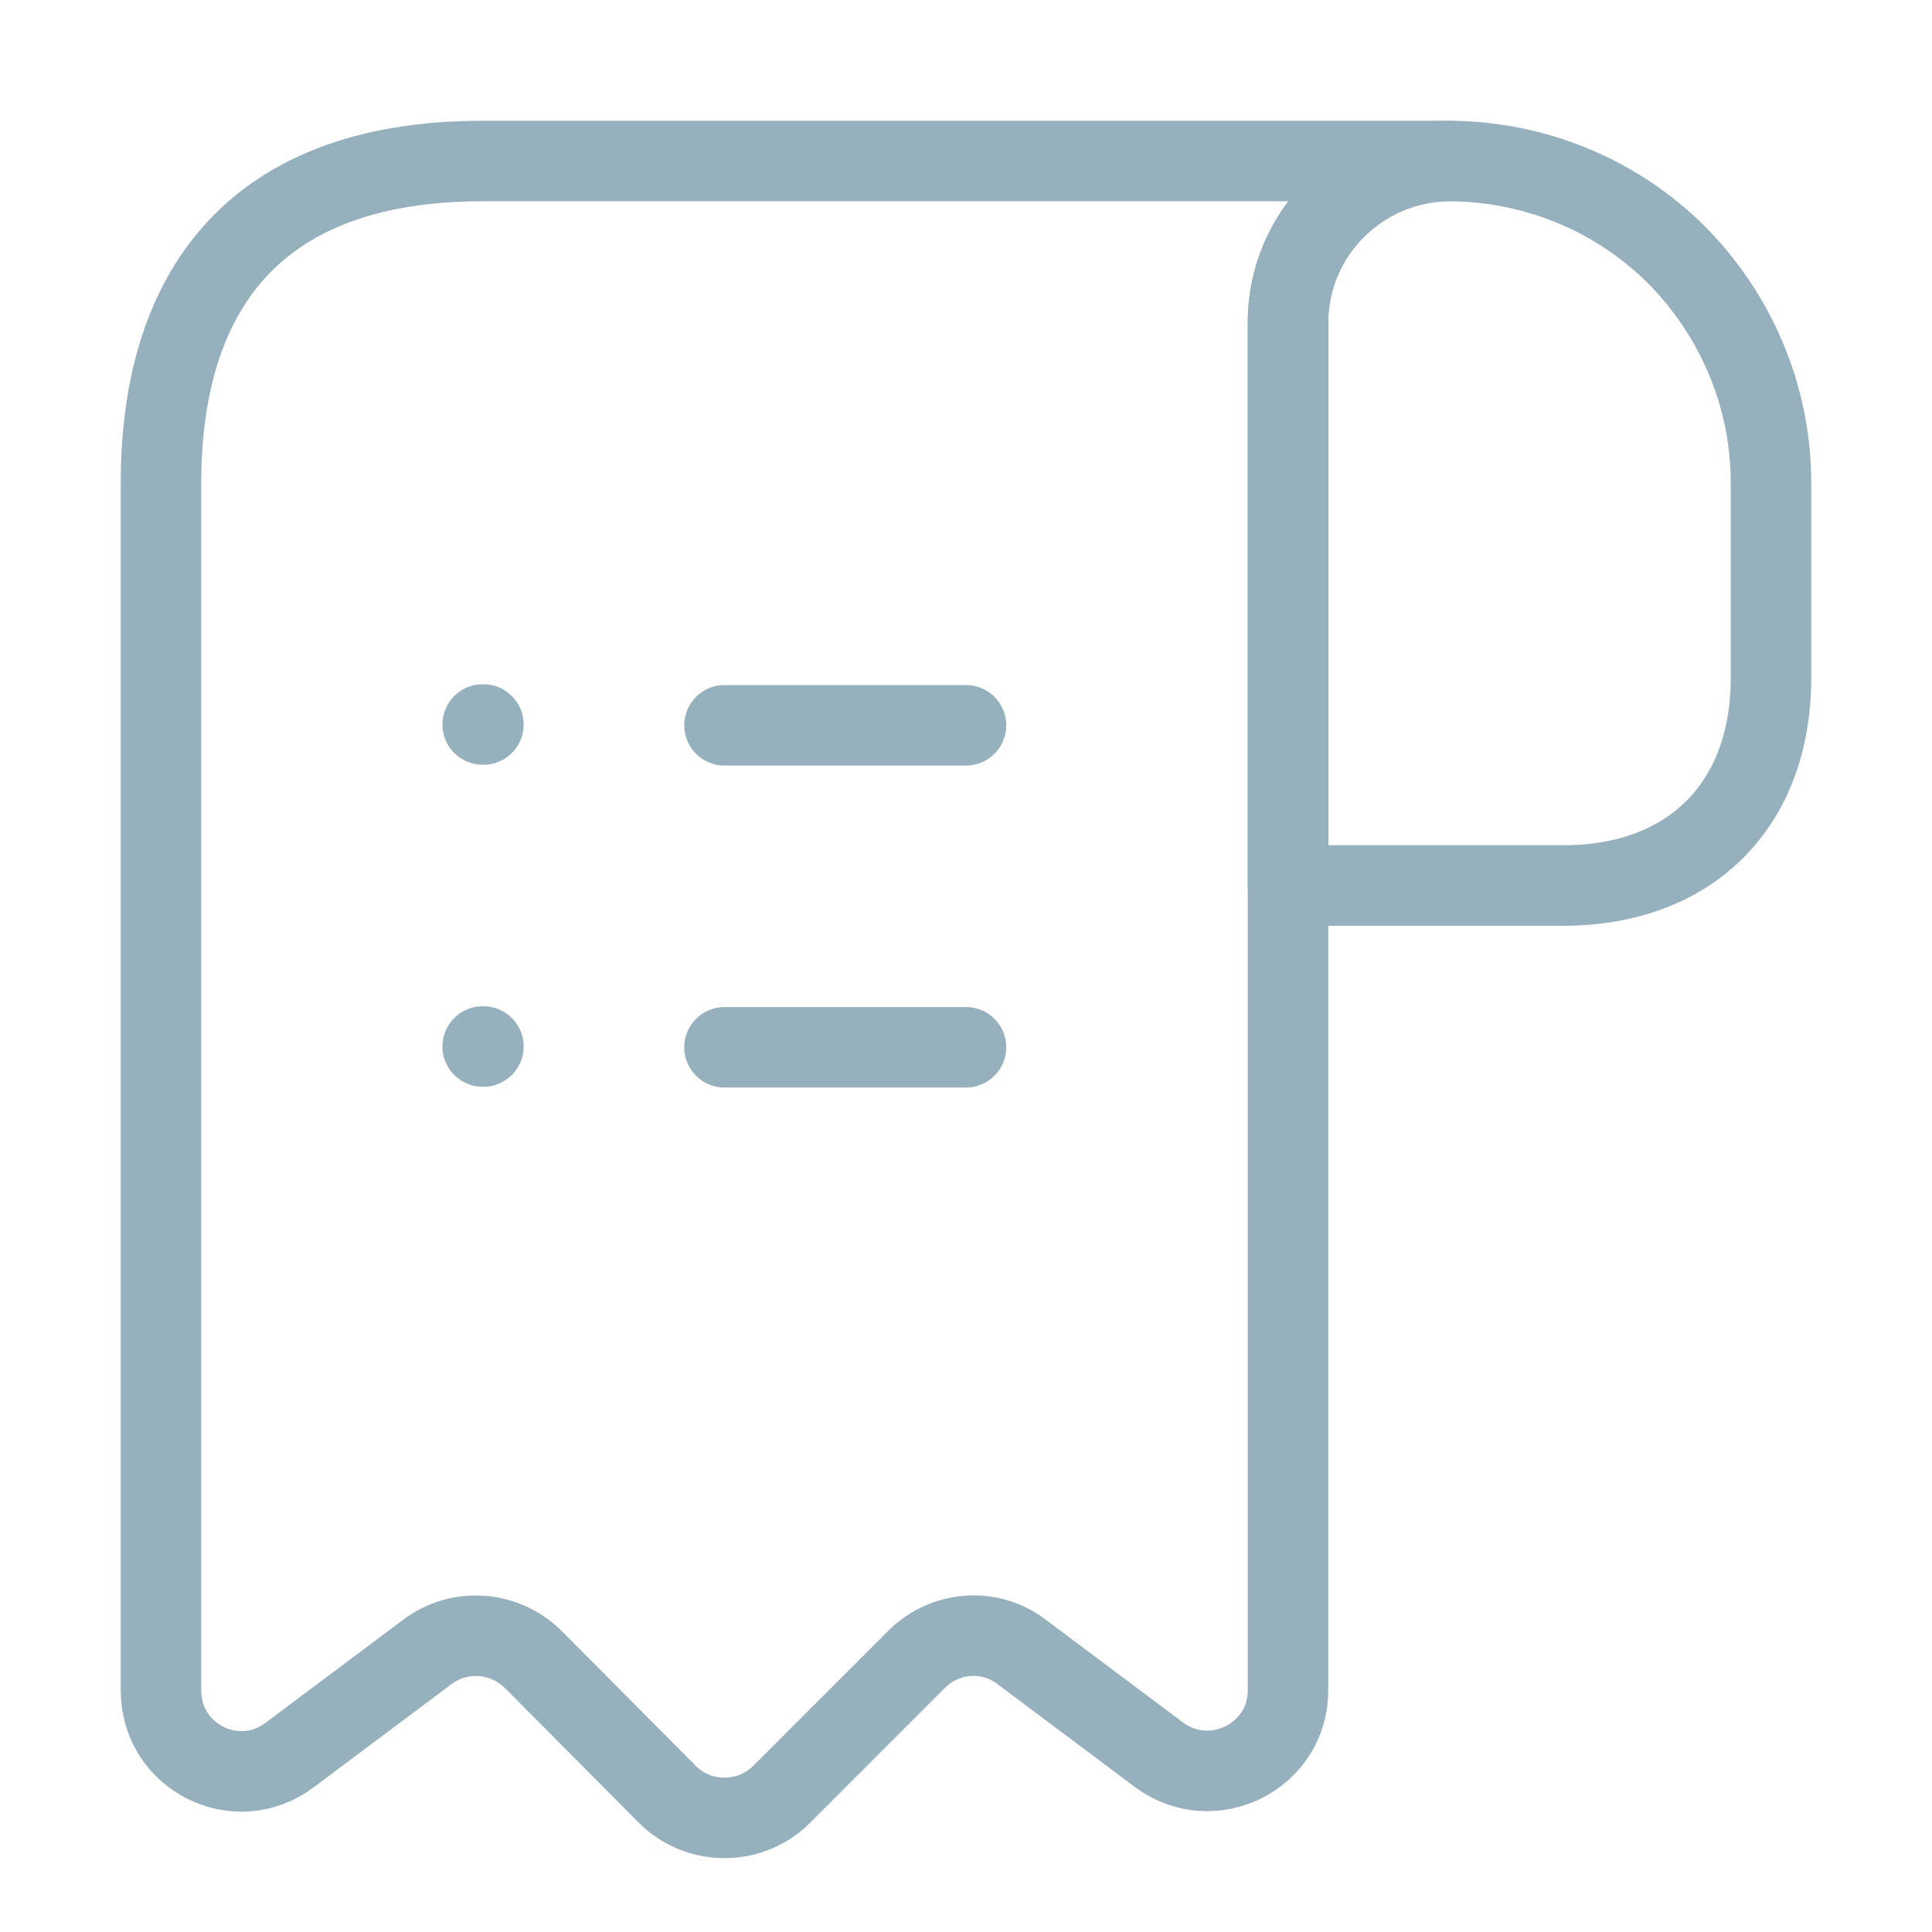
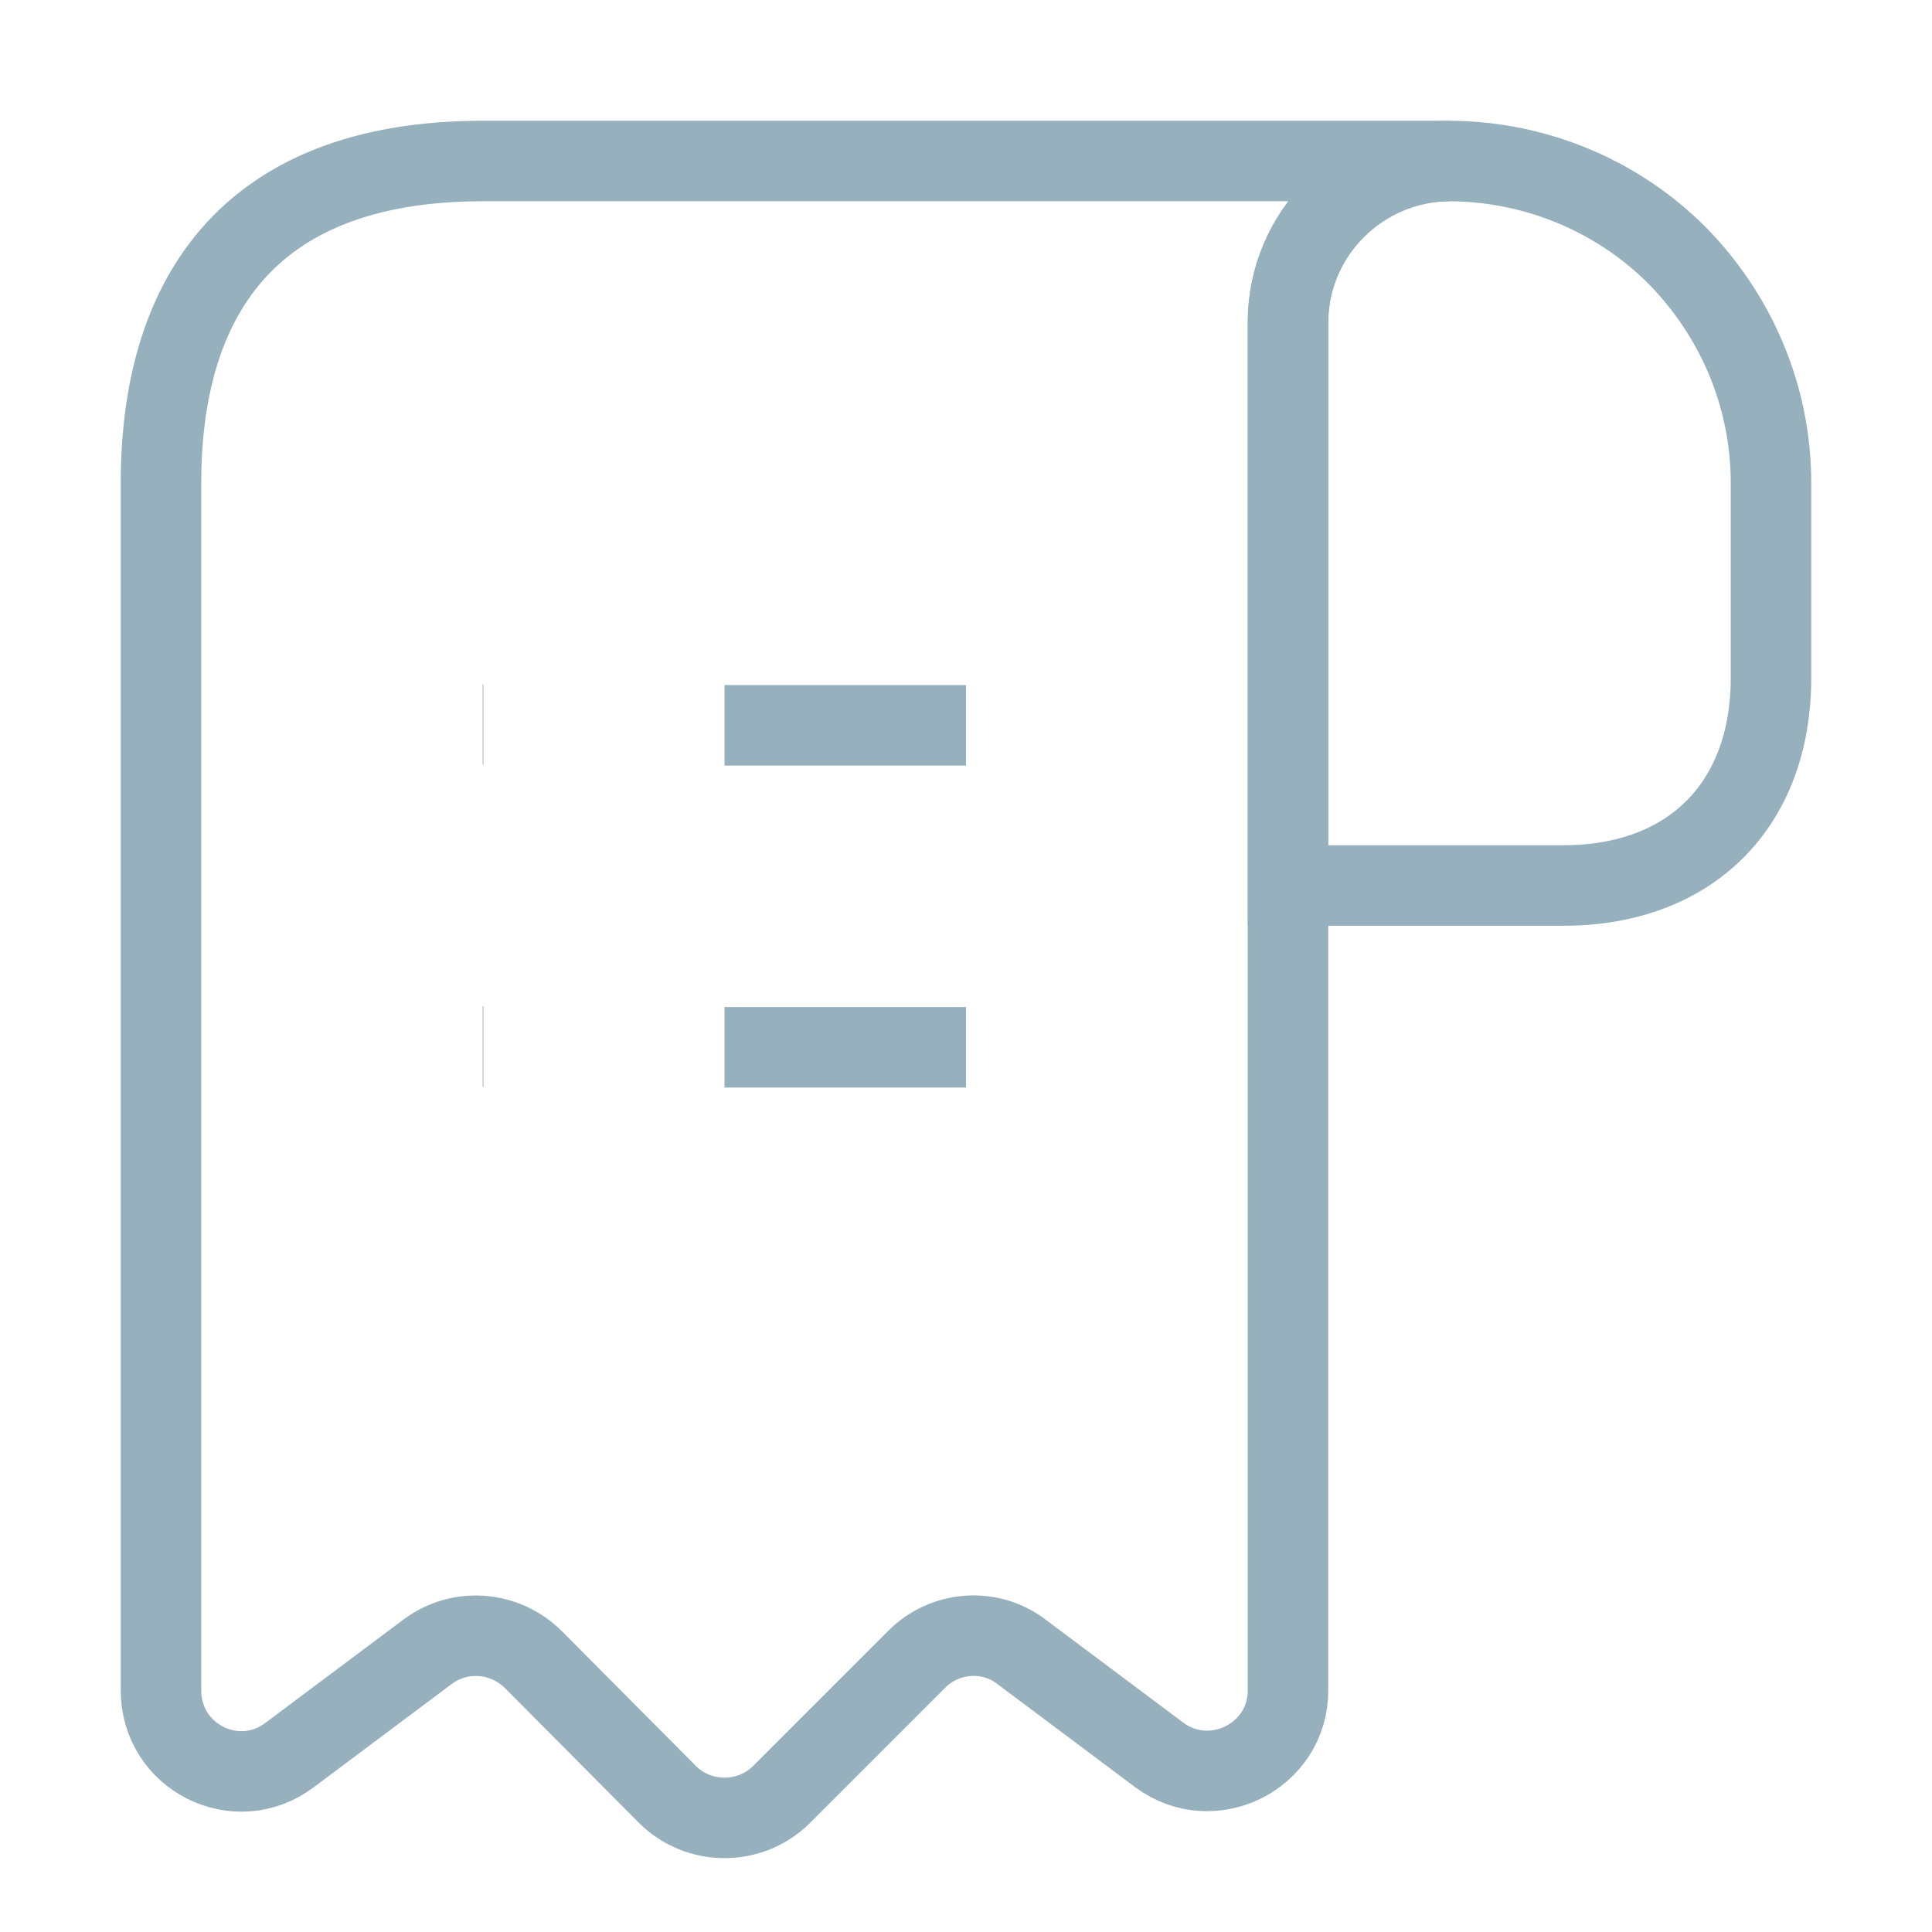
<svg xmlns="http://www.w3.org/2000/svg" width="24" height="24" viewBox="0 0 24 24" fill="none">
-   <path d="M22 6V8.42C22 10 21 11 19.42 11H16V4.01C16 2.9 16.91 2 18.02 2C19.11 2.01 20.11 2.45 20.83 3.17C21.55 3.9 22 4.9 22 6Z" stroke="#96B0BD" strokeWidth="1.5" stroke-miterlimit="10" stroke-linecap="round" stroke-linejoin="round" />
-   <path d="M2 7V21C2 21.83 2.94 22.3 3.6 21.8L5.31 20.52C5.71 20.22 6.27 20.26 6.63 20.62L8.29 22.29C8.68 22.68 9.32 22.68 9.71 22.29L11.39 20.61C11.74 20.26 12.3 20.22 12.69 20.52L14.4 21.8C15.06 22.29 16 21.82 16 21V4C16 2.9 16.9 2 18 2H7H6C3 2 2 3.79 2 6V7Z" stroke="#96B0BD" strokeWidth="1.5" stroke-miterlimit="10" stroke-linecap="round" stroke-linejoin="round" />
-   <path d="M9 13.01H12" stroke="#96B0BD" strokeWidth="1.5" stroke-linecap="round" stroke-linejoin="round" />
-   <path d="M9 9.01H12" stroke="#96B0BD" strokeWidth="1.5" stroke-linecap="round" stroke-linejoin="round" />
-   <path d="M5.996 13H6.005" stroke="#96B0BD" strokeWidth="1.5" stroke-linecap="round" stroke-linejoin="round" />
-   <path d="M5.996 9H6.005" stroke="#96B0BD" strokeWidth="1.5" stroke-linecap="round" stroke-linejoin="round" />
+   <path d="M22 6V8.42C22 10 21 11 19.42 11H16V4.01C16 2.9 16.91 2 18.02 2C19.11 2.01 20.11 2.45 20.83 3.17C21.55 3.9 22 4.9 22 6Z" stroke="#96B0BD" strokeWidth="1.5" strokeMiterlimit="10" strokeLinecap="round" strokeLinejoin="round" />
+   <path d="M2 7V21C2 21.83 2.94 22.3 3.6 21.8L5.31 20.52C5.71 20.22 6.27 20.26 6.63 20.62L8.29 22.29C8.68 22.68 9.32 22.68 9.71 22.29L11.39 20.61C11.74 20.26 12.3 20.22 12.69 20.52L14.4 21.8C15.06 22.29 16 21.82 16 21V4C16 2.9 16.9 2 18 2H7H6C3 2 2 3.79 2 6V7Z" stroke="#96B0BD" strokeWidth="1.5" strokeMiterlimit="10" strokeLinecap="round" strokeLinejoin="round" />
+   <path d="M9 13.01H12" stroke="#96B0BD" strokeWidth="1.5" strokeLinecap="round" strokeLinejoin="round" />
+   <path d="M9 9.01H12" stroke="#96B0BD" strokeWidth="1.5" strokeLinecap="round" strokeLinejoin="round" />
+   <path d="M5.996 13H6.005" stroke="#96B0BD" strokeWidth="1.5" strokeLinecap="round" strokeLinejoin="round" />
+   <path d="M5.996 9H6.005" stroke="#96B0BD" strokeWidth="1.5" strokeLinecap="round" strokeLinejoin="round" />
</svg>
